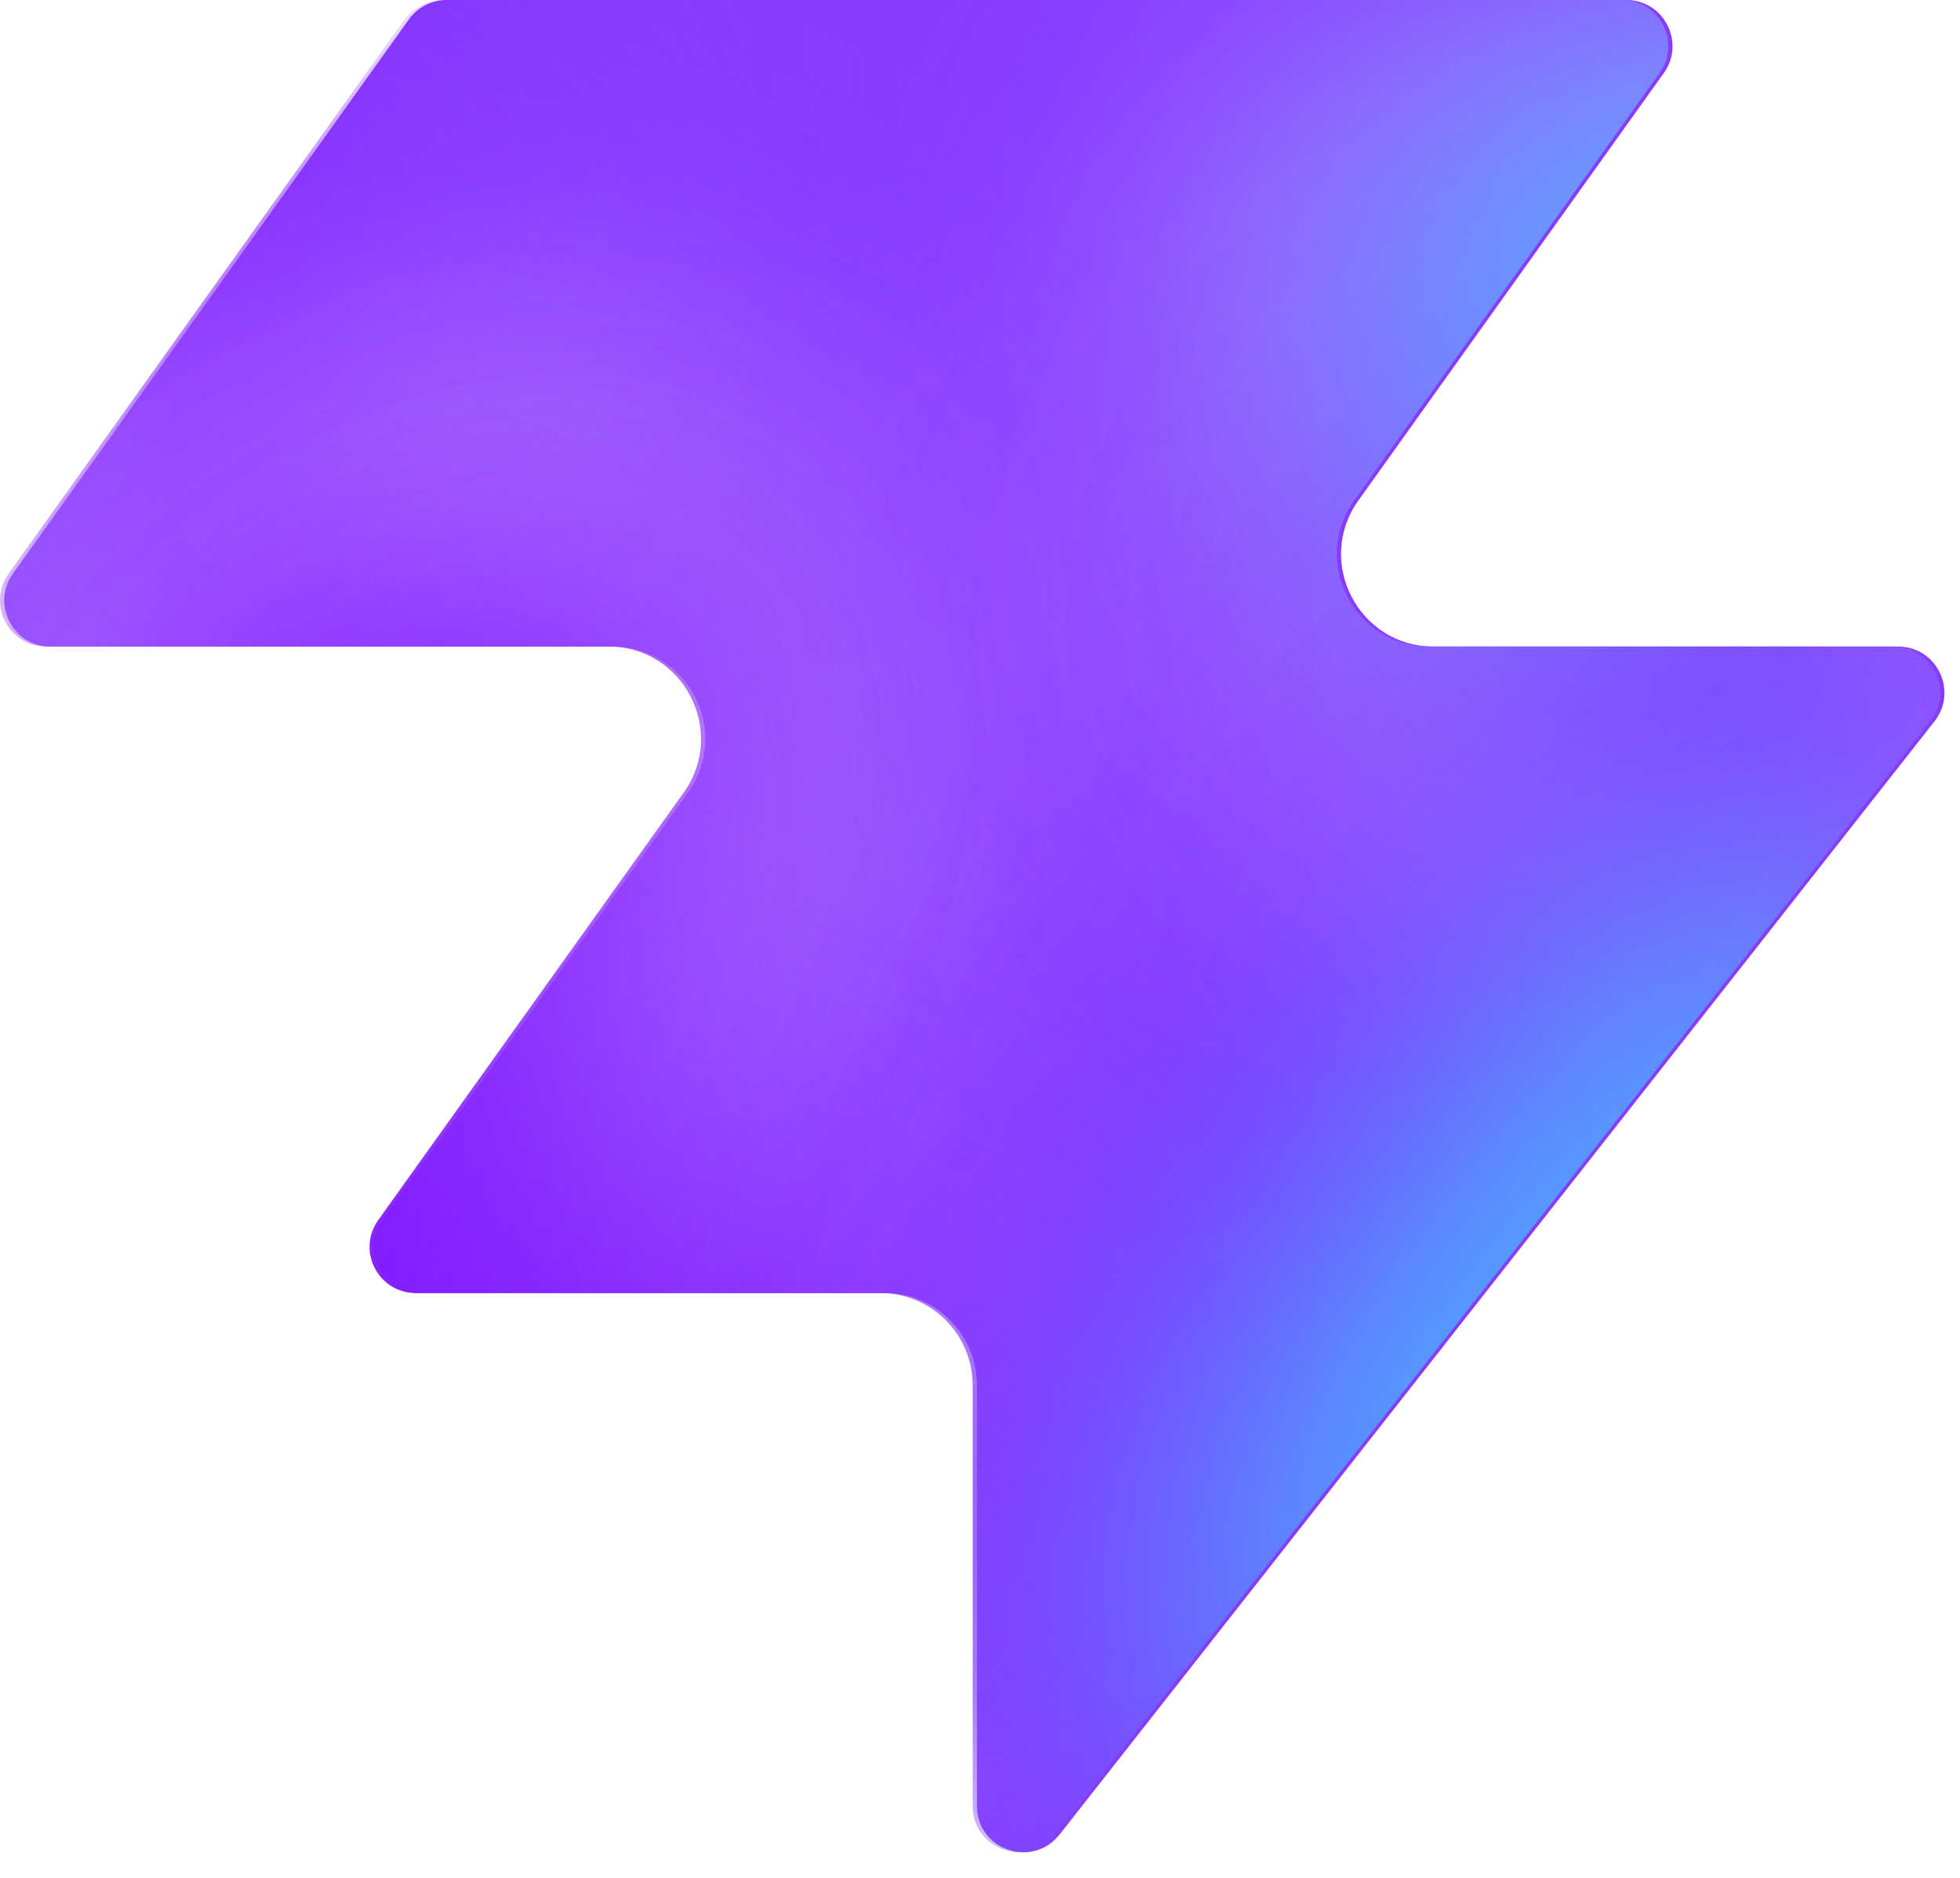
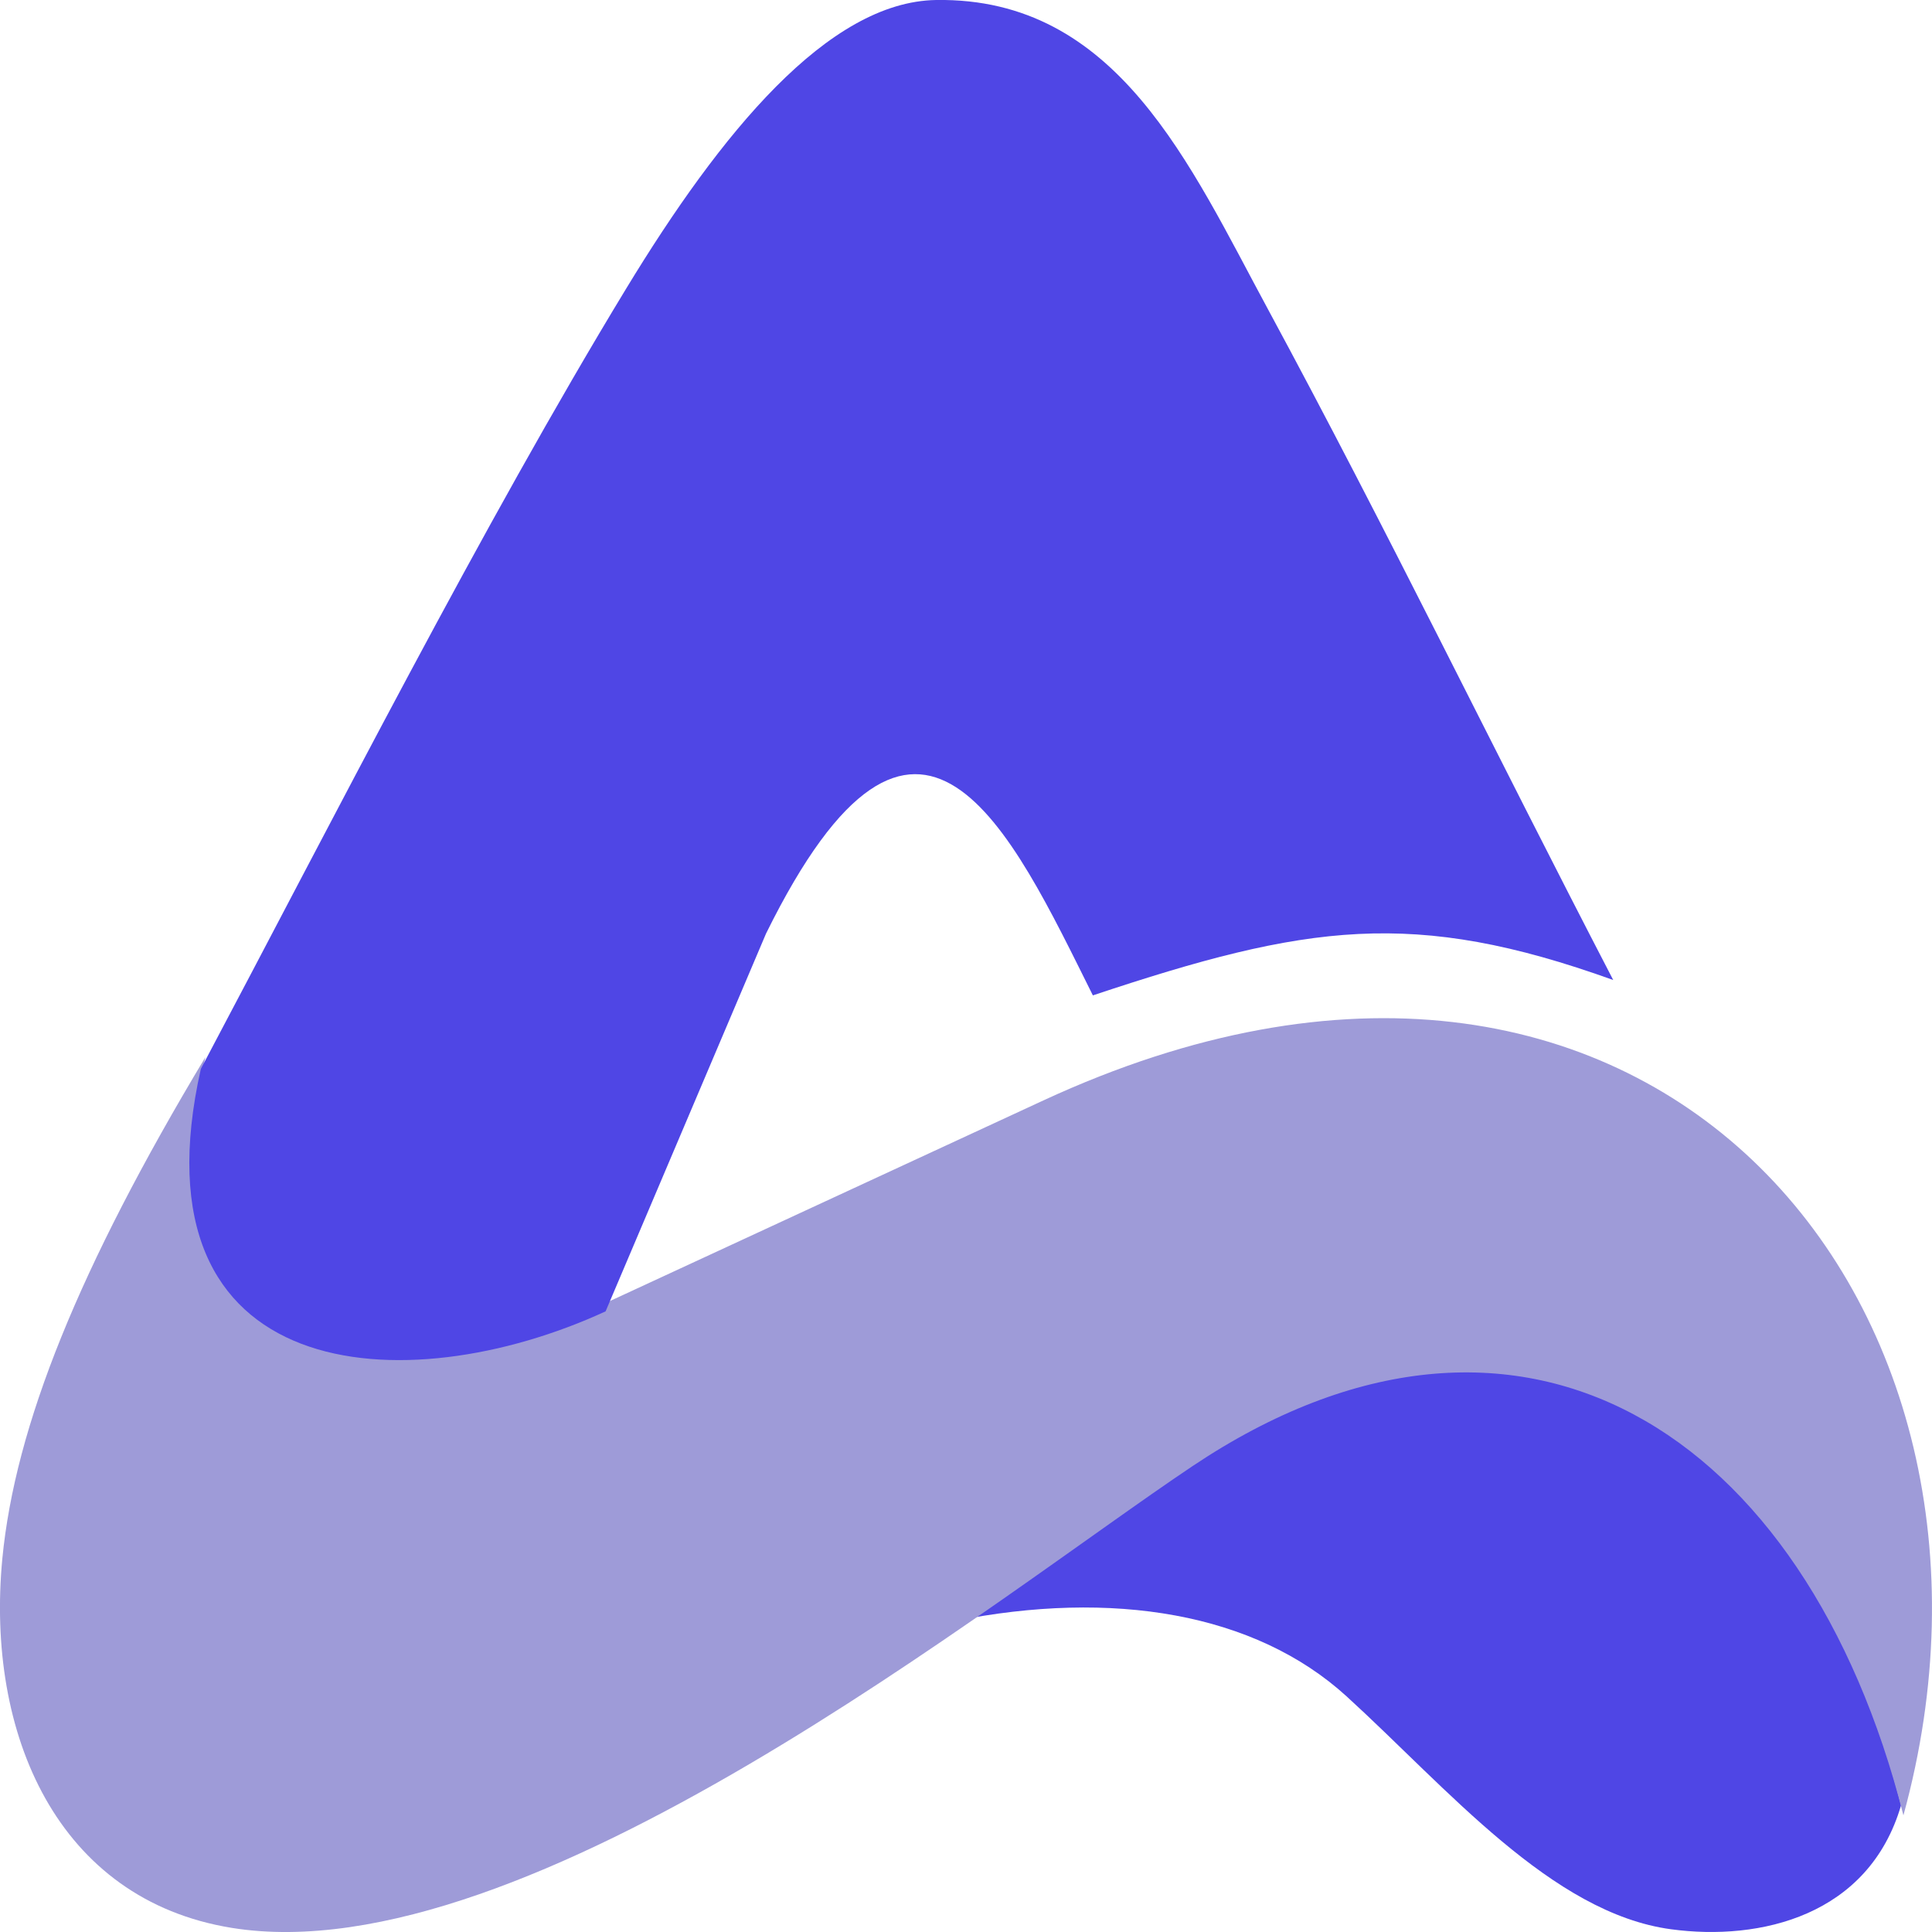
- <svg xmlns="http://www.w3.org/2000/svg" width="48" height="46" fill="none" viewBox="0 0 48 46">
-   <path fill="#863bff" d="M25.946 44.938c-.664.845-2.021.375-2.021-.698V33.937a2.26 2.26 0 0 0-2.262-2.262H10.287c-.92 0-1.456-1.04-.92-1.788l7.48-10.471c1.07-1.497 0-3.578-1.842-3.578H1.237c-.92 0-1.456-1.04-.92-1.788L10.013.474c.214-.297.556-.474.92-.474h28.894c.92 0 1.456 1.04.92 1.788l-7.48 10.471c-1.07 1.498 0 3.579 1.842 3.579h11.377c.943 0 1.473 1.088.89 1.83L25.947 44.94z" style="fill:#863bff;fill:color(display-p3 .525 .23 1);fill-opacity:1" />
-   <mask id="a" width="48" height="46" x="0" y="0" maskUnits="userSpaceOnUse" style="mask-type:alpha">
-     <path fill="#000" d="M25.842 44.938c-.664.844-2.021.375-2.021-.698V33.937a2.26 2.26 0 0 0-2.262-2.262H10.183c-.92 0-1.456-1.04-.92-1.788l7.48-10.471c1.07-1.498 0-3.579-1.842-3.579H1.133c-.92 0-1.456-1.04-.92-1.787L9.91.473c.214-.297.556-.474.92-.474h28.894c.92 0 1.456 1.04.92 1.788l-7.48 10.471c-1.07 1.498 0 3.578 1.842 3.578h11.377c.943 0 1.473 1.088.89 1.832L25.843 44.94z" style="fill:#000;fill-opacity:1" />
-   </mask>
-   <g mask="url(#a)">
-     <g filter="url(#b)">
-       <ellipse cx="5.508" cy="14.704" fill="#ede6ff" rx="5.508" ry="14.704" style="fill:#ede6ff;fill:color(display-p3 .927 .903 1);fill-opacity:1" transform="matrix(.00324 1 1 -.00324 -4.47 31.516)" />
-     </g>
-     <g filter="url(#c)">
-       <ellipse cx="10.399" cy="29.851" fill="#ede6ff" rx="10.399" ry="29.851" style="fill:#ede6ff;fill:color(display-p3 .927 .903 1);fill-opacity:1" transform="matrix(.00324 1 1 -.00324 -39.328 7.883)" />
-     </g>
-     <g filter="url(#d)">
-       <ellipse cx="5.508" cy="30.487" fill="#7e14ff" rx="5.508" ry="30.487" style="fill:#7e14ff;fill:color(display-p3 .492 .077 1);fill-opacity:1" transform="rotate(89.814 -25.913 -14.639)scale(1 -1)" />
-     </g>
-     <g filter="url(#e)">
-       <ellipse cx="5.508" cy="30.599" fill="#7e14ff" rx="5.508" ry="30.599" style="fill:#7e14ff;fill:color(display-p3 .492 .077 1);fill-opacity:1" transform="rotate(89.814 -32.644 -3.334)scale(1 -1)" />
-     </g>
-     <g filter="url(#f)">
-       <ellipse cx="5.508" cy="30.599" fill="#7e14ff" rx="5.508" ry="30.599" style="fill:#7e14ff;fill:color(display-p3 .492 .077 1);fill-opacity:1" transform="matrix(.00324 1 1 -.00324 -34.34 30.47)" />
-     </g>
-     <g filter="url(#g)">
-       <ellipse cx="14.072" cy="22.078" fill="#ede6ff" rx="14.072" ry="22.078" style="fill:#ede6ff;fill:color(display-p3 .927 .903 1);fill-opacity:1" transform="rotate(93.35 24.506 48.493)scale(-1 1)" />
-     </g>
-     <g filter="url(#h)">
-       <ellipse cx="3.47" cy="21.501" fill="#7e14ff" rx="3.47" ry="21.501" style="fill:#7e14ff;fill:color(display-p3 .492 .077 1);fill-opacity:1" transform="rotate(89.009 28.708 47.59)scale(-1 1)" />
-     </g>
-     <g filter="url(#i)">
-       <ellipse cx="3.47" cy="21.501" fill="#7e14ff" rx="3.47" ry="21.501" style="fill:#7e14ff;fill:color(display-p3 .492 .077 1);fill-opacity:1" transform="rotate(89.009 28.708 47.59)scale(-1 1)" />
-     </g>
-     <g filter="url(#j)">
-       <ellipse cx=".387" cy="8.972" fill="#7e14ff" rx="4.407" ry="29.108" style="fill:#7e14ff;fill:color(display-p3 .492 .077 1);fill-opacity:1" transform="rotate(39.51 .387 8.972)" />
-     </g>
-     <g filter="url(#k)">
-       <ellipse cx="47.523" cy="-6.092" fill="#7e14ff" rx="4.407" ry="29.108" style="fill:#7e14ff;fill:color(display-p3 .492 .077 1);fill-opacity:1" transform="rotate(37.892 47.523 -6.092)" />
-     </g>
-     <g filter="url(#l)">
-       <ellipse cx="41.412" cy="6.333" fill="#47bfff" rx="5.971" ry="9.665" style="fill:#47bfff;fill:color(display-p3 .28 .748 1);fill-opacity:1" transform="rotate(37.892 41.412 6.333)" />
-     </g>
-     <g filter="url(#m)">
-       <ellipse cx="-1.879" cy="38.332" fill="#7e14ff" rx="4.407" ry="29.108" style="fill:#7e14ff;fill:color(display-p3 .492 .077 1);fill-opacity:1" transform="rotate(37.892 -1.88 38.332)" />
-     </g>
-     <g filter="url(#n)">
-       <ellipse cx="-1.879" cy="38.332" fill="#7e14ff" rx="4.407" ry="29.108" style="fill:#7e14ff;fill:color(display-p3 .492 .077 1);fill-opacity:1" transform="rotate(37.892 -1.88 38.332)" />
-     </g>
-     <g filter="url(#o)">
-       <ellipse cx="35.651" cy="29.907" fill="#7e14ff" rx="4.407" ry="29.108" style="fill:#7e14ff;fill:color(display-p3 .492 .077 1);fill-opacity:1" transform="rotate(37.892 35.651 29.907)" />
-     </g>
-     <g filter="url(#p)">
-       <ellipse cx="38.418" cy="32.4" fill="#47bfff" rx="5.971" ry="15.297" style="fill:#47bfff;fill:color(display-p3 .28 .748 1);fill-opacity:1" transform="rotate(37.892 38.418 32.4)" />
-     </g>
-   </g>
-   <defs>
-     <filter id="b" width="60.045" height="41.654" x="-19.77" y="16.149" color-interpolation-filters="sRGB" filterUnits="userSpaceOnUse">
-       <feFlood flood-opacity="0" result="BackgroundImageFix" />
-       <feBlend in="SourceGraphic" in2="BackgroundImageFix" result="shape" />
-       <feGaussianBlur result="effect1_foregroundBlur_2002_17158" stdDeviation="7.659" />
-     </filter>
-     <filter id="c" width="90.34" height="51.437" x="-54.613" y="-7.533" color-interpolation-filters="sRGB" filterUnits="userSpaceOnUse">
-       <feFlood flood-opacity="0" result="BackgroundImageFix" />
-       <feBlend in="SourceGraphic" in2="BackgroundImageFix" result="shape" />
-       <feGaussianBlur result="effect1_foregroundBlur_2002_17158" stdDeviation="7.659" />
-     </filter>
-     <filter id="d" width="79.355" height="29.4" x="-49.64" y="2.03" color-interpolation-filters="sRGB" filterUnits="userSpaceOnUse">
-       <feFlood flood-opacity="0" result="BackgroundImageFix" />
-       <feBlend in="SourceGraphic" in2="BackgroundImageFix" result="shape" />
-       <feGaussianBlur result="effect1_foregroundBlur_2002_17158" stdDeviation="4.596" />
-     </filter>
-     <filter id="e" width="79.579" height="29.4" x="-45.045" y="20.029" color-interpolation-filters="sRGB" filterUnits="userSpaceOnUse">
-       <feFlood flood-opacity="0" result="BackgroundImageFix" />
-       <feBlend in="SourceGraphic" in2="BackgroundImageFix" result="shape" />
-       <feGaussianBlur result="effect1_foregroundBlur_2002_17158" stdDeviation="4.596" />
-     </filter>
-     <filter id="f" width="79.579" height="29.4" x="-43.513" y="21.178" color-interpolation-filters="sRGB" filterUnits="userSpaceOnUse">
-       <feFlood flood-opacity="0" result="BackgroundImageFix" />
-       <feBlend in="SourceGraphic" in2="BackgroundImageFix" result="shape" />
-       <feGaussianBlur result="effect1_foregroundBlur_2002_17158" stdDeviation="4.596" />
-     </filter>
-     <filter id="g" width="74.749" height="58.852" x="15.756" y="-17.901" color-interpolation-filters="sRGB" filterUnits="userSpaceOnUse">
-       <feFlood flood-opacity="0" result="BackgroundImageFix" />
-       <feBlend in="SourceGraphic" in2="BackgroundImageFix" result="shape" />
-       <feGaussianBlur result="effect1_foregroundBlur_2002_17158" stdDeviation="7.659" />
-     </filter>
-     <filter id="h" width="61.377" height="25.362" x="23.548" y="2.284" color-interpolation-filters="sRGB" filterUnits="userSpaceOnUse">
-       <feFlood flood-opacity="0" result="BackgroundImageFix" />
-       <feBlend in="SourceGraphic" in2="BackgroundImageFix" result="shape" />
-       <feGaussianBlur result="effect1_foregroundBlur_2002_17158" stdDeviation="4.596" />
-     </filter>
-     <filter id="i" width="61.377" height="25.362" x="23.548" y="2.284" color-interpolation-filters="sRGB" filterUnits="userSpaceOnUse">
-       <feFlood flood-opacity="0" result="BackgroundImageFix" />
-       <feBlend in="SourceGraphic" in2="BackgroundImageFix" result="shape" />
-       <feGaussianBlur result="effect1_foregroundBlur_2002_17158" stdDeviation="4.596" />
-     </filter>
-     <filter id="j" width="56.045" height="63.649" x="-27.636" y="-22.853" color-interpolation-filters="sRGB" filterUnits="userSpaceOnUse">
-       <feFlood flood-opacity="0" result="BackgroundImageFix" />
-       <feBlend in="SourceGraphic" in2="BackgroundImageFix" result="shape" />
-       <feGaussianBlur result="effect1_foregroundBlur_2002_17158" stdDeviation="4.596" />
-     </filter>
-     <filter id="k" width="54.814" height="64.646" x="20.116" y="-38.415" color-interpolation-filters="sRGB" filterUnits="userSpaceOnUse">
-       <feFlood flood-opacity="0" result="BackgroundImageFix" />
-       <feBlend in="SourceGraphic" in2="BackgroundImageFix" result="shape" />
-       <feGaussianBlur result="effect1_foregroundBlur_2002_17158" stdDeviation="4.596" />
-     </filter>
-     <filter id="l" width="33.541" height="35.313" x="24.641" y="-11.323" color-interpolation-filters="sRGB" filterUnits="userSpaceOnUse">
-       <feFlood flood-opacity="0" result="BackgroundImageFix" />
-       <feBlend in="SourceGraphic" in2="BackgroundImageFix" result="shape" />
-       <feGaussianBlur result="effect1_foregroundBlur_2002_17158" stdDeviation="4.596" />
-     </filter>
-     <filter id="m" width="54.814" height="64.646" x="-29.286" y="6.009" color-interpolation-filters="sRGB" filterUnits="userSpaceOnUse">
-       <feFlood flood-opacity="0" result="BackgroundImageFix" />
-       <feBlend in="SourceGraphic" in2="BackgroundImageFix" result="shape" />
-       <feGaussianBlur result="effect1_foregroundBlur_2002_17158" stdDeviation="4.596" />
-     </filter>
-     <filter id="n" width="54.814" height="64.646" x="-29.286" y="6.009" color-interpolation-filters="sRGB" filterUnits="userSpaceOnUse">
-       <feFlood flood-opacity="0" result="BackgroundImageFix" />
-       <feBlend in="SourceGraphic" in2="BackgroundImageFix" result="shape" />
-       <feGaussianBlur result="effect1_foregroundBlur_2002_17158" stdDeviation="4.596" />
-     </filter>
-     <filter id="o" width="54.814" height="64.646" x="8.244" y="-2.416" color-interpolation-filters="sRGB" filterUnits="userSpaceOnUse">
-       <feFlood flood-opacity="0" result="BackgroundImageFix" />
-       <feBlend in="SourceGraphic" in2="BackgroundImageFix" result="shape" />
-       <feGaussianBlur result="effect1_foregroundBlur_2002_17158" stdDeviation="4.596" />
-     </filter>
-     <filter id="p" width="39.409" height="43.623" x="18.713" y="10.588" color-interpolation-filters="sRGB" filterUnits="userSpaceOnUse">
-       <feFlood flood-opacity="0" result="BackgroundImageFix" />
-       <feBlend in="SourceGraphic" in2="BackgroundImageFix" result="shape" />
-       <feGaussianBlur result="effect1_foregroundBlur_2002_17158" stdDeviation="4.596" />
-     </filter>
-   </defs>
+ <svg xmlns="http://www.w3.org/2000/svg" width="24" height="24" viewBox="0 0 24 24" fill="none">
+   <path fill-rule="evenodd" clip-rule="evenodd" d="M23.616 22.425C23.215 23.797 21.869 24.116 20.758 23.966C19.274 23.766 17.981 22.216 16.727 21.072C15.588 20.034 13.815 19.744 11.856 20.137C12.833 19.467 13.795 18.757 14.778 18.103C18.836 15.402 22.399 17.66 23.616 22.425Z" fill="#4F46E5" />
+   <path fill-rule="evenodd" clip-rule="evenodd" d="M2.551 13.133C0.983 15.745 0.188 17.713 0.029 19.362C-0.179 21.541 0.713 23.599 2.88 23.949C6.549 24.54 12.363 19.852 14.815 18.212C18.869 15.5 22.43 17.767 23.645 22.551C25.399 16.172 20.464 10.199 12.961 13.67C11.163 14.502 9.365 15.335 7.566 16.167C4.856 17.422 1.705 16.9 2.551 13.133Z" fill="#9E9BD8" />
+   <path fill-rule="evenodd" clip-rule="evenodd" d="M2.495 13.278C4.127 10.198 6.01 6.495 7.778 3.586C8.951 1.655 10.286 0.021 11.629 0C13.88 -0.034 14.78 2.047 15.753 3.845C17.242 6.6 18.542 9.289 20.04 12.174C17.556 11.281 16.234 11.479 13.576 12.365C12.559 10.326 11.408 7.762 9.516 11.597L7.523 16.29C5.026 17.441 1.609 17.215 2.495 13.278Z" fill="#4F46E5" />
</svg>
